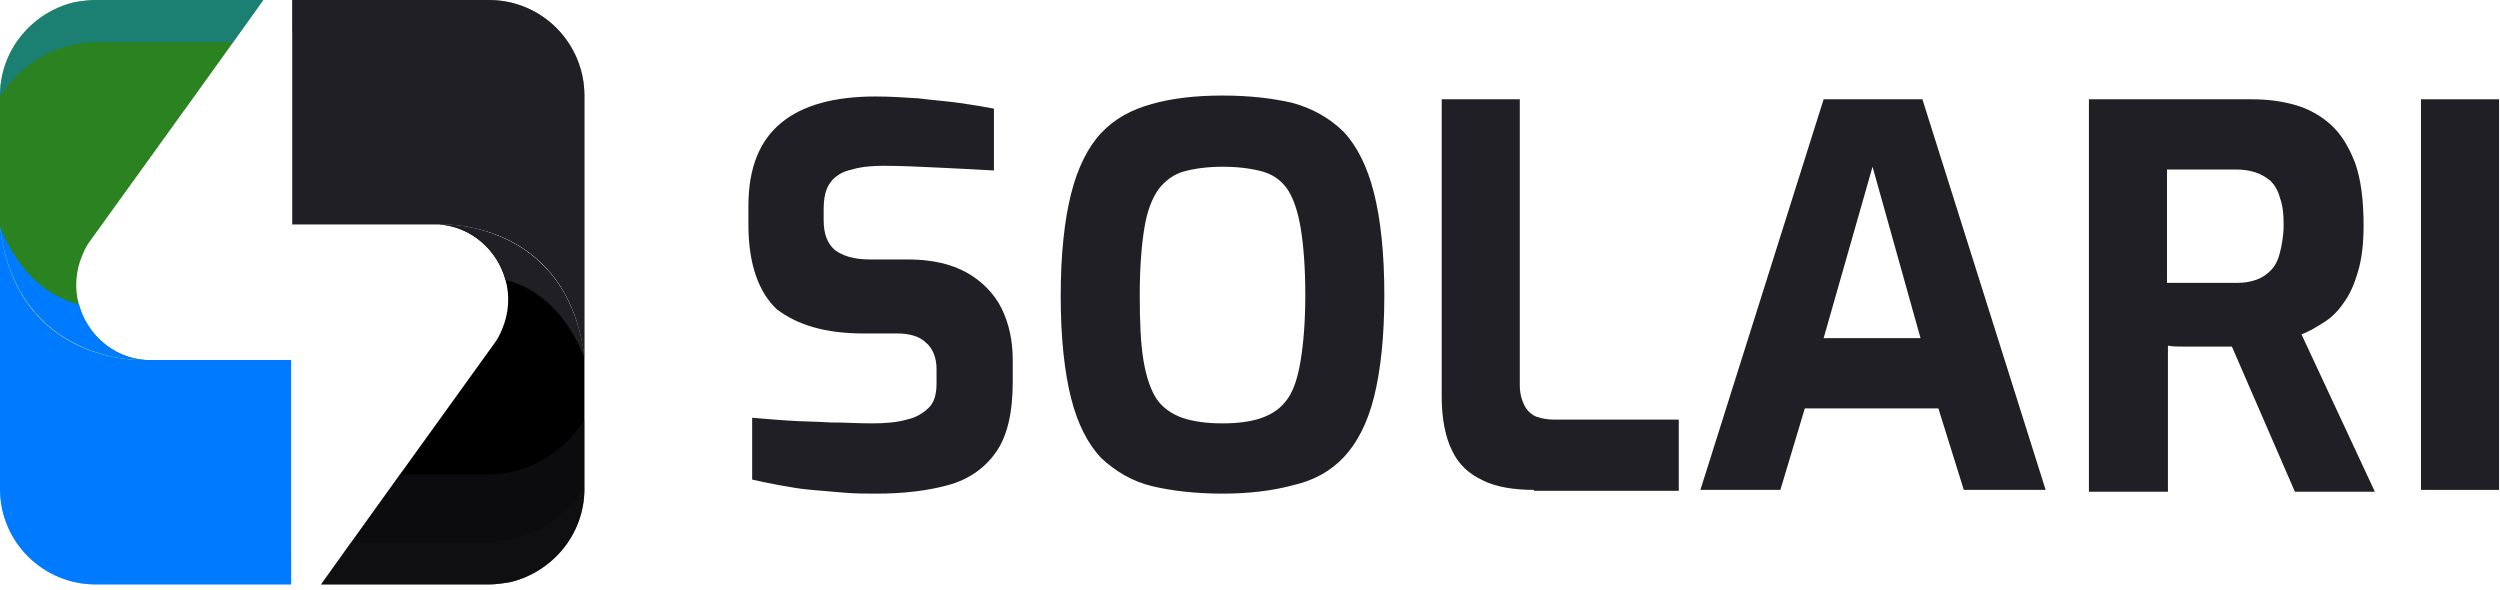
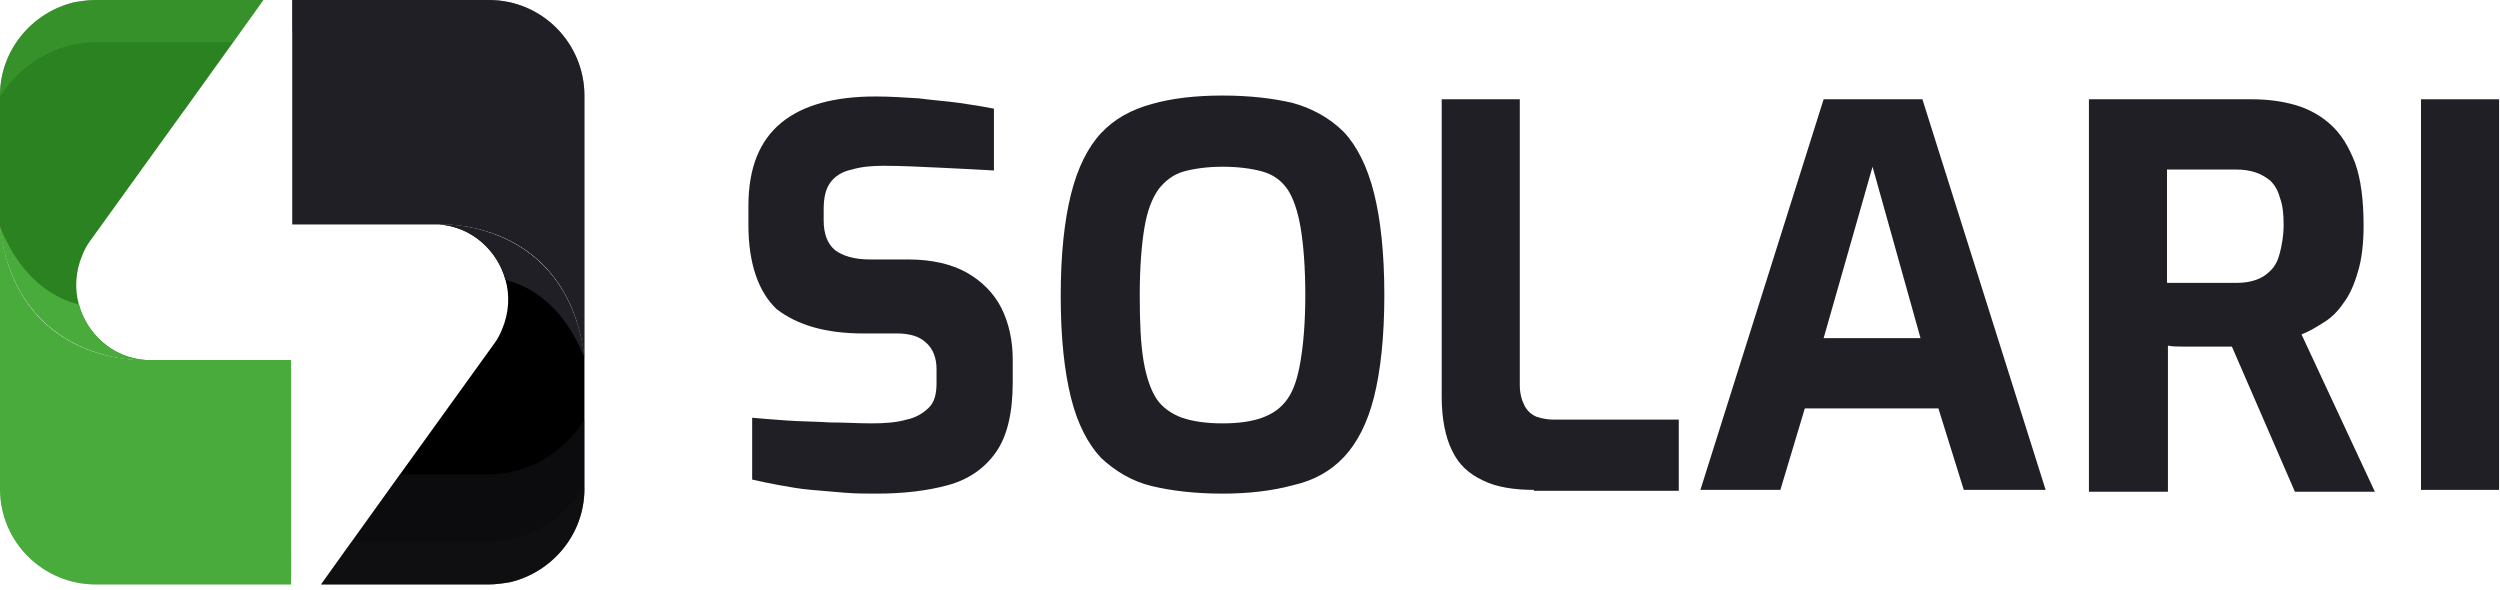
<svg xmlns="http://www.w3.org/2000/svg" width="157" height="37" viewBox="0 0 157 37" fill="none">
  <path d="M36.702 6.001V22.468C36.493 20.723 36.004 19.328 35.376 18.281C32.795 13.885 27.771 14.095 27.561 14.095C27.422 14.095 27.352 14.095 27.213 14.095H18.351V0H30.701C34.051 0 36.702 2.721 36.702 6.001Z" fill="#1F1F25" />
  <path d="M36.702 22.468V30.701C36.702 33.562 34.679 35.934 32.027 36.562C31.608 36.632 31.12 36.702 30.701 36.702H20.165L25.119 29.794L29.794 23.305L31.05 21.561C31.26 21.282 31.399 21.003 31.539 20.654C31.957 19.677 32.027 18.56 31.748 17.584C31.26 15.769 29.655 14.234 27.561 14.095C27.771 14.095 35.586 13.816 36.702 22.468Z" fill="black" />
  <path d="M36.702 22.468C35.376 19.119 33.213 17.932 31.748 17.584C31.259 15.769 29.654 14.234 27.561 14.095C27.771 14.095 35.586 13.816 36.702 22.468Z" fill="#1F1F25" />
  <g opacity="0.55">
    <path opacity="0.67" d="M36.702 26.375V30.702C36.702 33.562 34.679 35.935 32.027 36.563C31.608 36.633 31.12 36.702 30.701 36.702H20.165L22.049 34.051L25.119 29.794H30.632C32.795 29.794 34.748 28.818 36.144 27.143L36.702 26.375Z" fill="#1F1F25" />
    <path opacity="0.67" d="M36.702 30.632C36.702 33.562 34.679 35.935 32.027 36.563C31.608 36.633 31.12 36.702 30.701 36.702H20.165L22.049 34.051H30.562C32.725 34.051 34.679 33.074 36.074 31.399L36.702 30.632Z" fill="#1F1F25" />
  </g>
  <path opacity="0.43" d="M36.702 6.001V22.468C36.493 20.723 36.004 19.328 35.376 18.281V7.815C35.376 4.535 32.725 1.954 29.515 1.954H18.351V0H30.701C34.051 0 36.702 2.721 36.702 6.001Z" fill="#1F1F25" />
-   <path d="M0 30.701V14.234C0.209 15.979 0.698 17.374 1.326 18.421C3.907 22.817 8.931 22.607 9.141 22.607C9.28 22.607 9.35 22.607 9.489 22.607H18.281V36.702H6.001C2.721 36.702 0 34.051 0 30.701Z" fill="#007BFF " />
+   <path d="M0 30.701V14.234C0.209 15.979 0.698 17.374 1.326 18.421C3.907 22.817 8.931 22.607 9.141 22.607C9.28 22.607 9.35 22.607 9.489 22.607H18.281V36.702H6.001C2.721 36.702 0 34.051 0 30.701Z" fill="#4aab3d " />
  <path d="M0 14.234V6.001C0 3.14 2.023 0.768 4.675 0.14C5.094 0.07 5.582 0 6.001 0H16.537L11.583 6.908L6.908 13.397L5.652 15.141C5.442 15.42 5.303 15.7 5.163 16.048C4.745 17.025 4.675 18.142 4.954 19.119C5.442 20.933 7.047 22.468 9.141 22.607C8.931 22.607 1.116 22.886 0 14.234Z" fill="#2B8220" />
-   <path d="M0 14.234C1.326 17.584 3.489 18.77 4.954 19.119C5.442 20.933 7.047 22.468 9.141 22.607C8.931 22.607 1.116 22.887 0 14.234Z" fill="#007BFF " />
+   <path d="M0 14.234C1.326 17.584 3.489 18.77 4.954 19.119C5.442 20.933 7.047 22.468 9.141 22.607C8.931 22.607 1.116 22.887 0 14.234Z" fill="#4aab3d " />
  <g opacity="0.55">
    <path opacity="0.67" d="M0 10.327V6.001C0 3.14 2.023 0.768 4.675 0.14C5.094 0.07 5.582 0 6.001 0H16.537L14.653 2.651L11.583 6.908H6.07C3.907 6.908 1.954 7.885 0.558 9.559L0 10.327Z" fill="#2B8220" />
-     <path opacity="0.67" d="M0 6.07C0 3.14 2.023 0.768 4.675 0.14C5.094 0.07 5.582 0 6.001 0H16.537L14.653 2.651H6.07C3.907 2.651 1.954 3.628 0.558 5.303L0 6.07Z" fill="#007BFF " />
+     <path opacity="0.67" d="M0 6.07C0 3.14 2.023 0.768 4.675 0.14C5.094 0.07 5.582 0 6.001 0H16.537L14.653 2.651H6.07C3.907 2.651 1.954 3.628 0.558 5.303L0 6.07Z" fill="#4aab3d " />
  </g>
-   <path opacity="0.43" d="M0 30.701V14.234C0.209 15.979 0.698 17.374 1.326 18.421V28.887C1.326 32.167 3.977 34.748 7.187 34.748H18.281V36.702H6.001C2.721 36.702 0 34.051 0 30.701Z" fill="#007BFF " />
+   <path opacity="0.43" d="M0 30.701V14.234C0.209 15.979 0.698 17.374 1.326 18.421V28.887C1.326 32.167 3.977 34.748 7.187 34.748H18.281V36.702H6.001C2.721 36.702 0 34.051 0 30.701Z" fill="#4aab3d " />
  <path d="M55.034 31C54.385 31 53.735 31 53.026 30.941C52.376 30.882 51.667 30.823 50.958 30.765C50.249 30.706 49.599 30.588 48.95 30.47C48.3 30.353 47.768 30.235 47.236 30.117V26.235C47.886 26.294 48.654 26.353 49.481 26.412C50.308 26.47 51.194 26.47 52.14 26.529C53.026 26.529 53.912 26.588 54.739 26.588C55.566 26.588 56.334 26.529 56.925 26.353C57.516 26.235 57.988 25.941 58.343 25.588C58.697 25.235 58.815 24.706 58.815 24.059V23.176C58.815 22.47 58.579 21.882 58.165 21.529C57.752 21.117 57.102 20.941 56.334 20.941H54.207C51.844 20.941 50.072 20.412 48.772 19.412C47.65 18.353 47 16.588 47 14.117V12.941C47 10.529 47.709 8.823 49.068 7.706C50.426 6.588 52.435 6.059 54.975 6.059C55.861 6.059 56.807 6.117 57.693 6.176C58.579 6.294 59.465 6.353 60.292 6.47C61.119 6.588 61.828 6.706 62.419 6.823V10.706C61.415 10.647 60.233 10.588 58.992 10.529C57.752 10.47 56.57 10.412 55.507 10.412C54.739 10.412 54.089 10.47 53.498 10.647C52.908 10.764 52.435 11.059 52.14 11.47C51.844 11.882 51.726 12.412 51.726 13.176V13.823C51.726 14.706 51.962 15.294 52.435 15.706C52.908 16.059 53.617 16.294 54.621 16.294H57.043C58.52 16.294 59.761 16.588 60.706 17.117C61.651 17.647 62.419 18.412 62.892 19.353C63.364 20.294 63.6 21.412 63.6 22.588V24C63.6 25.941 63.246 27.412 62.537 28.412C61.828 29.412 60.824 30.117 59.524 30.47C58.224 30.823 56.748 31 55.034 31Z" fill="#1F1F25" />
  <path d="M76.774 31C75.061 31 73.584 30.823 72.344 30.529C71.103 30.235 70.04 29.588 69.154 28.765C68.326 27.882 67.677 26.647 67.263 25C66.85 23.353 66.613 21.235 66.613 18.588C66.613 15.941 66.85 13.823 67.263 12.177C67.677 10.529 68.326 9.235 69.154 8.353C69.981 7.471 71.044 6.882 72.344 6.529C73.584 6.176 75.061 6 76.774 6C78.488 6 79.965 6.176 81.205 6.471C82.446 6.824 83.509 7.412 84.395 8.294C85.222 9.176 85.872 10.471 86.286 12.118C86.699 13.765 86.936 15.882 86.936 18.529C86.936 21.177 86.699 23.294 86.286 24.941C85.872 26.588 85.222 27.823 84.395 28.706C83.568 29.588 82.505 30.177 81.205 30.471C79.905 30.823 78.428 31 76.774 31ZM76.774 26.588C77.779 26.588 78.606 26.471 79.256 26.235C79.905 26 80.437 25.647 80.851 25.059C81.264 24.471 81.501 23.706 81.678 22.647C81.855 21.588 81.973 20.235 81.973 18.529C81.973 16.765 81.855 15.353 81.678 14.294C81.501 13.235 81.205 12.412 80.851 11.882C80.437 11.294 79.905 10.941 79.256 10.765C78.606 10.588 77.779 10.471 76.774 10.471C75.829 10.471 75.002 10.588 74.352 10.765C73.702 10.941 73.171 11.353 72.757 11.882C72.344 12.471 72.048 13.235 71.871 14.294C71.694 15.353 71.576 16.765 71.576 18.529C71.576 20.235 71.635 21.588 71.812 22.647C71.989 23.706 72.285 24.529 72.639 25.059C72.993 25.588 73.584 26 74.234 26.235C74.943 26.471 75.77 26.588 76.774 26.588Z" fill="#1F1F25" />
  <path d="M96.329 30.765C95.088 30.765 93.966 30.588 93.139 30.177C92.252 29.765 91.603 29.177 91.189 28.294C90.776 27.471 90.539 26.294 90.539 24.941V6.235H95.443V24.177C95.443 24.706 95.561 25.118 95.738 25.471C95.915 25.824 96.211 26.059 96.506 26.177C96.861 26.294 97.215 26.353 97.629 26.353H105.427V30.824H96.329V30.765Z" fill="#1F1F25" />
  <path d="M106.785 30.765L114.524 6.235H120.727L128.466 30.765H123.327L121.731 25.647H113.343L111.807 30.765H106.785ZM114.524 21.235H120.609L117.596 10.471L114.524 21.235Z" fill="#1F1F25" />
  <path d="M131.184 30.765V6.235H141.404C142.408 6.235 143.294 6.353 144.121 6.588C144.948 6.824 145.716 7.235 146.366 7.824C147.016 8.412 147.489 9.177 147.902 10.235C148.257 11.235 148.434 12.53 148.434 14.177C148.434 15.294 148.316 16.294 148.079 17.059C147.843 17.882 147.548 18.529 147.193 19C146.839 19.529 146.425 19.941 145.953 20.235C145.48 20.529 145.007 20.824 144.535 21L149.143 30.882H144.121L140.163 21.765C139.868 21.765 139.572 21.765 139.218 21.765C138.864 21.765 138.509 21.765 138.155 21.765C137.8 21.765 137.446 21.765 137.091 21.765C136.737 21.765 136.441 21.765 136.146 21.706V30.882H131.184V30.765ZM136.087 17.765H140.459C140.931 17.765 141.286 17.706 141.64 17.588C141.995 17.471 142.29 17.294 142.585 17C142.881 16.706 143.058 16.353 143.176 15.882C143.294 15.412 143.412 14.824 143.412 14.118C143.412 13.412 143.353 12.882 143.176 12.412C143.058 11.941 142.822 11.588 142.585 11.353C142.29 11.118 141.995 10.941 141.64 10.824C141.286 10.706 140.872 10.647 140.459 10.647H136.087V17.765Z" fill="#1F1F25" />
  <path d="M152.038 30.765V6.235H156.941V30.765H152.038Z" fill="#1F1F25" />
</svg>
